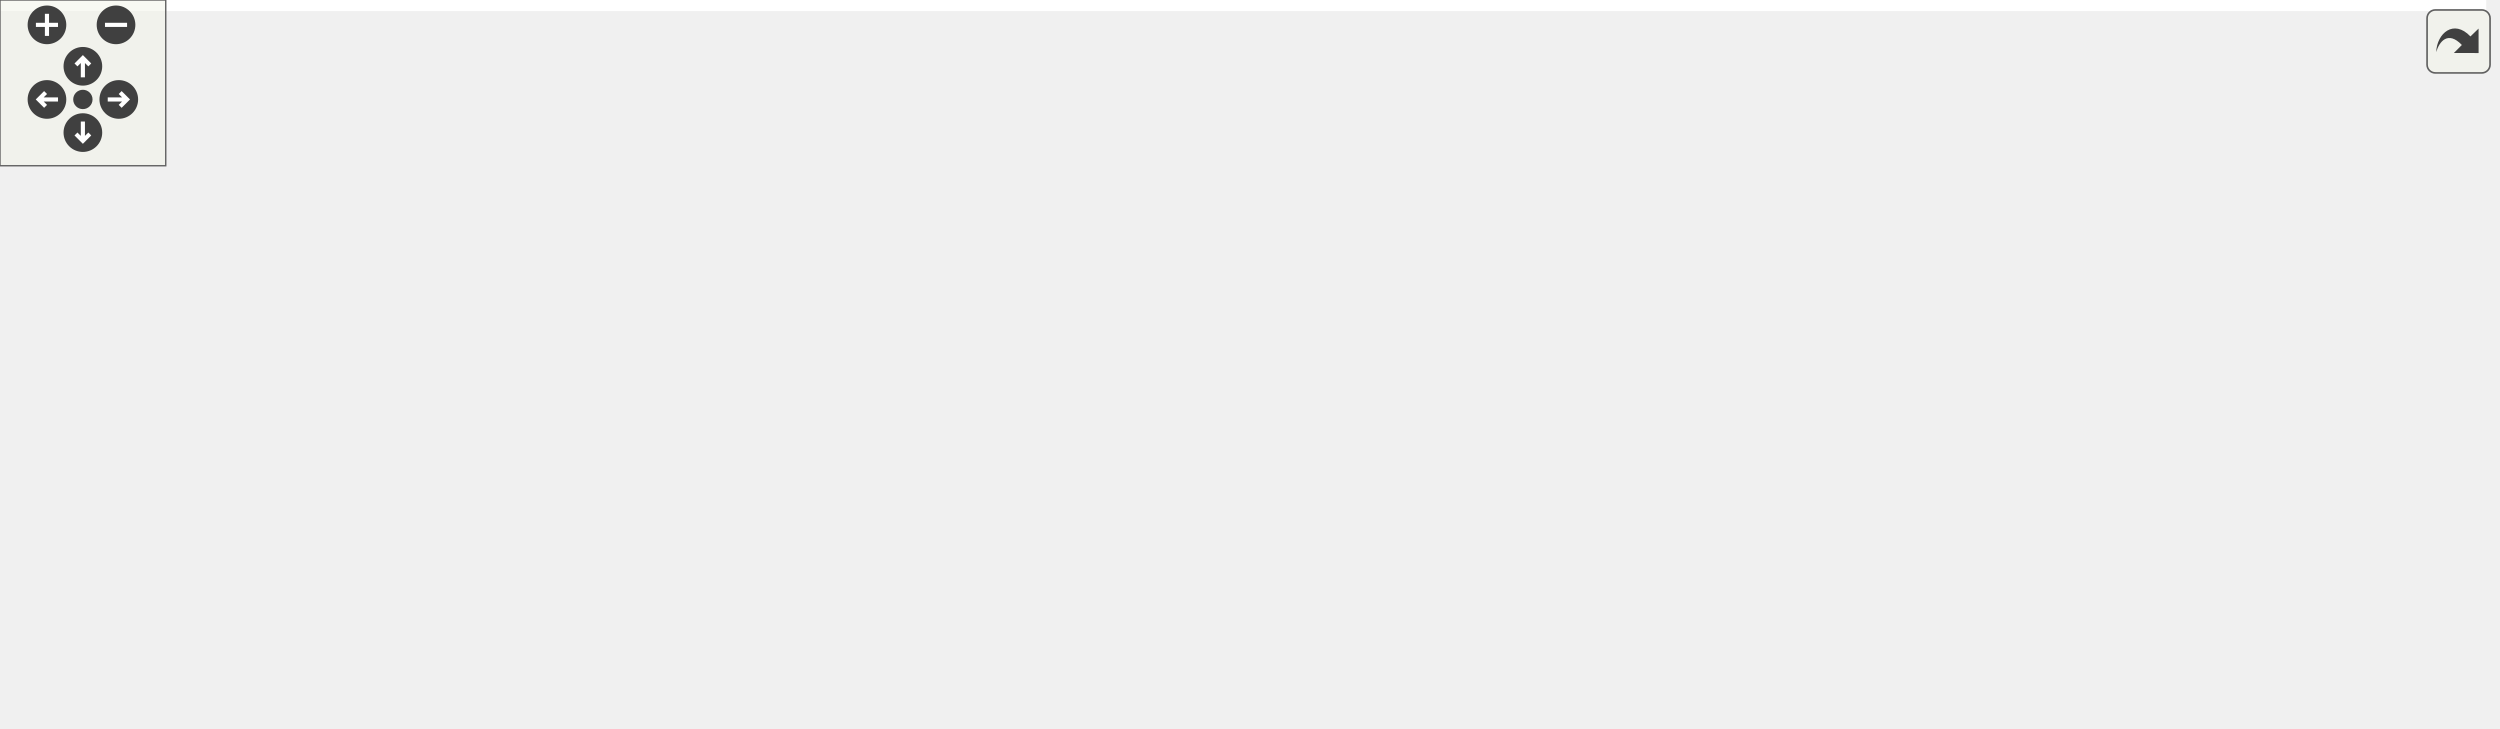
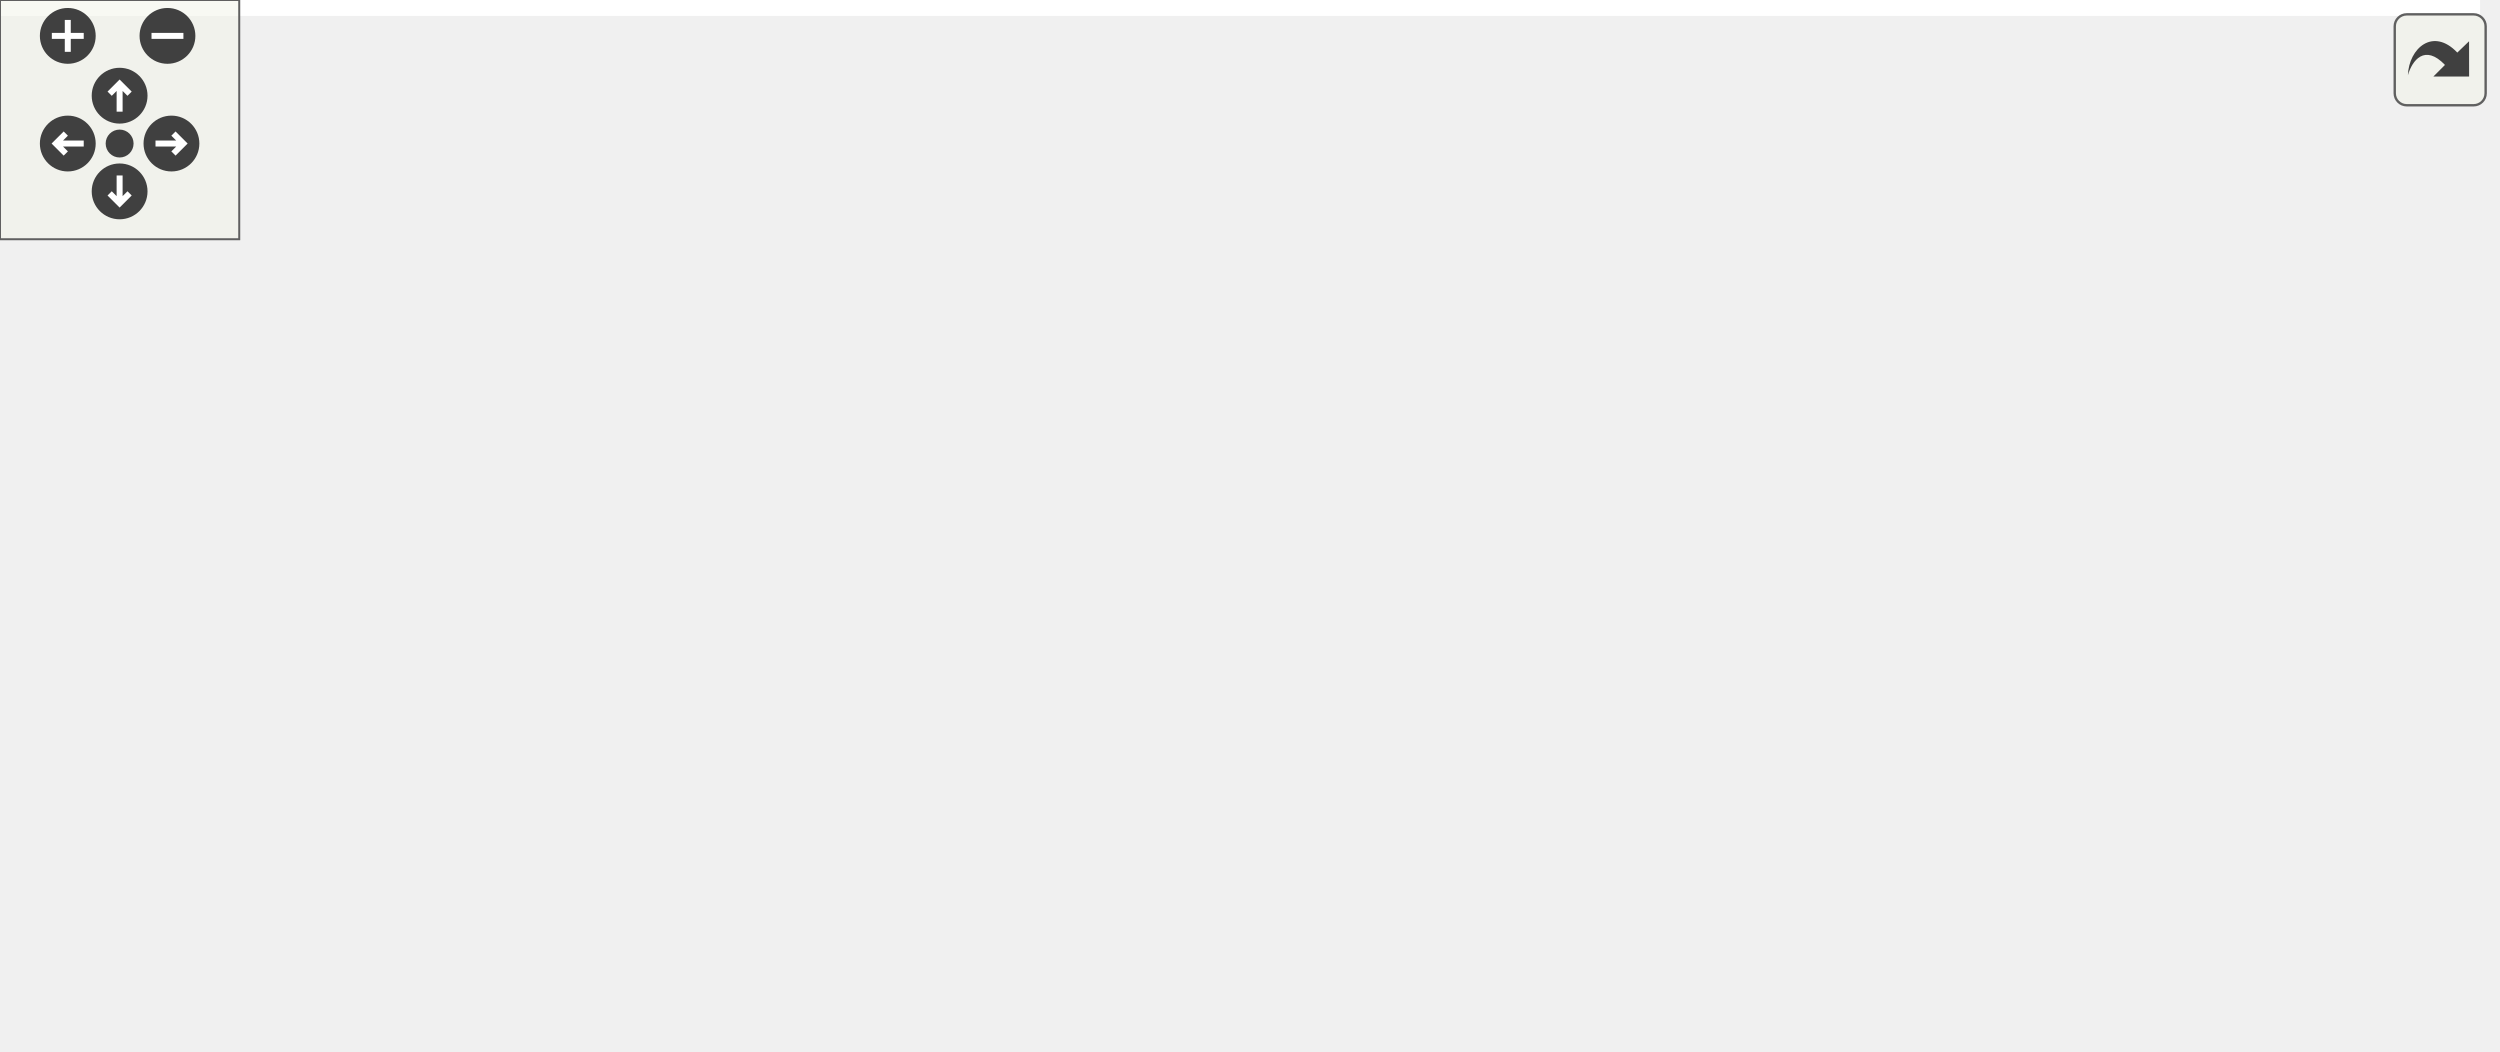
<svg xmlns="http://www.w3.org/2000/svg" xmlns:xlink="http://www.w3.org/1999/xlink" id="main" version="1.1" xml:space="preserve">
  <style type="text/css">
.edge:hover path { stroke: red; }
.edge:hover polygon { stroke: red; fill: red; }
</style>
  <defs>
    <circle id="rim" cx="0" cy="0" r="7" />
    <circle id="rim2" cx="0" cy="0" r="3.5" />
    <g id="zoomPlus">
      <use xlink:href="#rim" fill="#404040">
        <set attributeName="fill" to="#808080" begin="zoomplus.mouseover" end="zoomplus.mouseout" />
      </use>
      <path d="M-4,0h8M0,-4v8" fill="none" stroke="white" stroke-width="1.5" pointer-events="none" />
    </g>
    <g id="zoomMin">
      <use xlink:href="#rim" fill="#404040">
        <set attributeName="fill" to="#808080" begin="zoomminus.mouseover" end="zoomminus.mouseout" />
      </use>
      <path d="M-4,0h8" fill="none" stroke="white" stroke-width="1.5" pointer-events="none" />
    </g>
    <g id="dirArrow">
      <path fill="none" stroke="white" stroke-width="1.5" d="M0,-3.0v7 M-2.5,-0.5L0,-3.0L2.5,-0.5" />
    </g>
    <g id="resetDef">
      <use xlink:href="#rim2" fill="#404040">
        <set attributeName="fill" to="#808080" begin="reset.mouseover" end="reset.mouseout" />
      </use>
    </g>
  </defs>
  <svg id="graph" class="graph">
    <g id="viewport">
-       <polygon fill="white" stroke="transparent" points="-4,4 -4,-203 900,-203 900,4 -4,4" />
+       <polygon fill="white" stroke="transparent" points="-4,4 -4,-203 622,-203 622,4 -4,4" />
      <g id="node1" class="node">
        <g id="a_node1">
          <a xlink:title=" ">
-             <polygon fill="#bfbfbf" stroke="black" points="431,-179.5 431,-198.5 562,-198.5 562,-179.5 431,-179.5" />
-             <text text-anchor="middle" x="496.5" y="-186.5" font-family="Helvetica,sans-Serif" font-size="10.00">test/test_procReader.cc</text>
+             <polygon fill="#bfbfbf" stroke="black" points="215.5,-179.5 215.5,-198.5 346.5,-198.5 346.5,-179.5 215.5,-179.5" />
+             <text text-anchor="middle" x="281" y="-186.5" font-family="Helvetica,sans-Serif" font-size="10.00">test/test_procReader.cc</text>
          </a>
        </g>
      </g>
      <g id="node2" class="node">
        <g id="a_node2">
          <a xlink:href="_process_handler_8h.html" target="_top" xlink:title=" ">
-             <polygon fill="white" stroke="black" points="261,-123.5 261,-142.5 362,-142.5 362,-123.5 261,-123.5" />
-             <text text-anchor="middle" x="311.5" y="-130.5" font-family="Helvetica,sans-Serif" font-size="10.00">ProcessHandler.h</text>
+             <polygon fill="white" stroke="black" points="77.5,-123.5 77.5,-142.5 178.5,-142.5 178.5,-123.5 77.5,-123.5" />
+             <text text-anchor="middle" x="128" y="-130.5" font-family="Helvetica,sans-Serif" font-size="10.00">ProcessHandler.h</text>
          </a>
        </g>
      </g>
      <g id="edge1" class="edge">
-         <path fill="none" stroke="midnightblue" d="M467.19,-179.44C435.66,-170.24 385.37,-155.56 350.51,-145.39" />
-         <polygon fill="midnightblue" stroke="midnightblue" points="351.26,-141.96 340.68,-142.52 349.3,-148.68 351.26,-141.96" />
-       </g>
-       <g id="node8" class="node">
-         <g id="a_node8">
-           <a xlink:title=" ">
-             <polygon fill="white" stroke="#bfbfbf" points="381,-6 381,-25 428,-25 428,-6 381,-6" />
-             <text text-anchor="middle" x="404.5" y="-13" font-family="Helvetica,sans-Serif" font-size="10.00">vector</text>
-           </a>
-         </g>
-       </g>
-       <g id="edge21" class="edge">
-         <path fill="none" stroke="midnightblue" d="M485.47,-179.43C466.06,-163.6 426.26,-127.65 409.5,-87 402.71,-70.53 402.01,-50.06 402.68,-35.43" />
-         <polygon fill="midnightblue" stroke="midnightblue" points="406.2,-35.36 403.42,-25.14 399.22,-34.86 406.2,-35.36" />
+         <path fill="none" stroke="midnightblue" d="M256.76,-179.44C231.13,-170.4 190.51,-156.06 161.76,-145.92" />
+         <polygon fill="midnightblue" stroke="midnightblue" points="162.72,-142.54 152.13,-142.52 160.39,-149.15 162.72,-142.54" />
      </g>
      <g id="node9" class="node">
        <g id="a_node9">
          <a xlink:title=" ">
-             <polygon fill="white" stroke="#bfbfbf" points="418.5,-67.5 418.5,-86.5 478.5,-86.5 478.5,-67.5 418.5,-67.5" />
-             <text text-anchor="middle" x="448.5" y="-74.5" font-family="Helvetica,sans-Serif" font-size="10.00">iostream</text>
+             <polygon fill="white" stroke="#bfbfbf" points="140,-67.5 140,-86.5 200,-86.5 200,-67.5 140,-67.5" />
+             <text text-anchor="middle" x="170" y="-74.5" font-family="Helvetica,sans-Serif" font-size="10.00">iostream</text>
          </a>
        </g>
      </g>
      <g id="edge19" class="edge">
-         <path fill="none" stroke="midnightblue" d="M492.73,-179.37C484.92,-161.46 466.79,-119.92 456.33,-95.95" />
-         <polygon fill="midnightblue" stroke="midnightblue" points="459.46,-94.36 452.25,-86.59 453.04,-97.16 459.46,-94.36" />
+         <path fill="none" stroke="midnightblue" d="M272.29,-179.37C253.65,-160.89 209.65,-117.29 185.89,-93.74" />
+         <polygon fill="midnightblue" stroke="midnightblue" points="188.24,-91.14 178.67,-86.59 183.31,-96.12 188.24,-91.14" />
      </g>
      <g id="node10" class="node">
        <g id="a_node10">
          <a xlink:href="sys__stat_8h.html" target="_top" xlink:title=" ">
-             <polygon fill="white" stroke="black" points="529.5,-123.5 529.5,-142.5 595.5,-142.5 595.5,-123.5 529.5,-123.5" />
-             <text text-anchor="middle" x="562.5" y="-130.5" font-family="Helvetica,sans-Serif" font-size="10.00">sys_stat.h</text>
+             <polygon fill="white" stroke="black" points="285,-123.5 285,-142.5 351,-142.5 351,-123.5 285,-123.5" />
+             <text text-anchor="middle" x="318" y="-130.5" font-family="Helvetica,sans-Serif" font-size="10.00">sys_stat.h</text>
          </a>
        </g>
      </g>
      <g id="edge10" class="edge">
-         <path fill="none" stroke="midnightblue" d="M507.1,-179.32C516.96,-171.26 531.85,-159.08 543.72,-149.37" />
-         <polygon fill="midnightblue" stroke="midnightblue" points="546.18,-151.88 551.7,-142.83 541.75,-146.46 546.18,-151.88" />
+         <path fill="none" stroke="midnightblue" d="M287.11,-179.08C292.28,-171.53 299.85,-160.49 306.19,-151.23" />
+         <polygon fill="midnightblue" stroke="midnightblue" points="309.24,-152.98 312,-142.75 303.46,-149.02 309.24,-152.98" />
      </g>
      <g id="node16" class="node">
        <g id="a_node16">
          <a xlink:title=" ">
-             <polygon fill="white" stroke="#bfbfbf" points="613.5,-123.5 613.5,-142.5 745.5,-142.5 745.5,-123.5 613.5,-123.5" />
-             <text text-anchor="middle" x="679.5" y="-130.5" font-family="Helvetica,sans-Serif" font-size="10.00">boost/test/unit_test.hpp</text>
+             <polygon fill="white" stroke="#bfbfbf" points="369,-123.5 369,-142.5 501,-142.5 501,-123.5 369,-123.5" />
+             <text text-anchor="middle" x="435" y="-130.5" font-family="Helvetica,sans-Serif" font-size="10.00">boost/test/unit_test.hpp</text>
          </a>
        </g>
      </g>
      <g id="edge18" class="edge">
-         <path fill="none" stroke="midnightblue" d="M525.5,-179.44C556.68,-170.24 606.43,-155.56 640.91,-145.39" />
-         <polygon fill="midnightblue" stroke="midnightblue" points="642.04,-148.7 650.64,-142.52 640.06,-141.99 642.04,-148.7" />
-       </g>
-       <g id="node17" class="node">
-         <g id="a_node17">
-           <a xlink:title=" ">
-             <polygon fill="white" stroke="#bfbfbf" points="764,-123.5 764,-142.5 819,-142.5 819,-123.5 764,-123.5" />
-             <text text-anchor="middle" x="791.5" y="-130.5" font-family="Helvetica,sans-Serif" font-size="10.00">signal.h</text>
-           </a>
-         </g>
-       </g>
-       <g id="edge20" class="edge">
-         <path fill="none" stroke="midnightblue" d="M551.56,-179.48C601.68,-171.47 677.94,-158.69 753.49,-143.1" />
-         <polygon fill="midnightblue" stroke="midnightblue" points="754.59,-146.44 763.66,-140.98 753.16,-139.59 754.59,-146.44" />
+         <path fill="none" stroke="midnightblue" d="M305.4,-179.44C331.2,-170.4 372.08,-156.06 401.02,-145.92" />
+         <polygon fill="midnightblue" stroke="midnightblue" points="402.43,-149.13 410.71,-142.52 400.12,-142.52 402.43,-149.13" />
      </g>
      <g id="node3" class="node">
        <g id="a_node3">
          <a xlink:href="_logging_8h.html" target="_top" xlink:title=" ">
-             <polygon fill="white" stroke="black" points="244.5,-67.5 244.5,-86.5 308.5,-86.5 308.5,-67.5 244.5,-67.5" />
-             <text text-anchor="middle" x="276.5" y="-74.5" font-family="Helvetica,sans-Serif" font-size="10.00">Logging.h</text>
+             <polygon fill="white" stroke="black" points="58,-67.5 58,-86.5 122,-86.5 122,-67.5 58,-67.5" />
+             <text text-anchor="middle" x="90" y="-74.5" font-family="Helvetica,sans-Serif" font-size="10.00">Logging.h</text>
          </a>
        </g>
      </g>
      <g id="edge2" class="edge">
-         <path fill="none" stroke="midnightblue" d="M305.72,-123.08C300.83,-115.53 293.67,-104.49 287.67,-95.23" />
-         <polygon fill="midnightblue" stroke="midnightblue" points="290.55,-93.24 282.17,-86.75 284.67,-97.05 290.55,-93.24" />
+         <path fill="none" stroke="midnightblue" d="M121.73,-123.08C116.36,-115.46 108.48,-104.26 101.92,-94.94" />
+         <polygon fill="midnightblue" stroke="midnightblue" points="104.78,-92.91 96.16,-86.75 99.05,-96.94 104.78,-92.91" />
      </g>
      <g id="node7" class="node">
        <g id="a_node7">
          <a xlink:title=" ">
-             <polygon fill="white" stroke="#bfbfbf" points="318.5,-6 318.5,-25 362.5,-25 362.5,-6 318.5,-6" />
-             <text text-anchor="middle" x="340.5" y="-13" font-family="Helvetica,sans-Serif" font-size="10.00">string</text>
+             <polygon fill="white" stroke="#bfbfbf" points="0,-6 0,-25 44,-25 44,-6 0,-6" />
+             <text text-anchor="middle" x="22" y="-13" font-family="Helvetica,sans-Serif" font-size="10.00">string</text>
          </a>
        </g>
      </g>
      <g id="edge9" class="edge">
-         <path fill="none" stroke="midnightblue" d="M313.68,-123.32C318.36,-104.67 329.47,-60.44 335.82,-35.13" />
-         <polygon fill="midnightblue" stroke="midnightblue" points="339.25,-35.83 338.29,-25.28 332.47,-34.13 339.25,-35.83" />
+         <path fill="none" stroke="midnightblue" d="M104.01,-123.45C86.63,-116.16 63.7,-104.13 49,-87 36.22,-72.12 29.16,-50.54 25.49,-35.18" />
+         <polygon fill="midnightblue" stroke="midnightblue" points="28.89,-34.34 23.39,-25.28 22.04,-35.79 28.89,-34.34" />
      </g>
      <g id="edge8" class="edge">
-         <path fill="none" stroke="midnightblue" d="M333.21,-123.44C355.85,-114.52 391.57,-100.44 417.25,-90.32" />
-         <polygon fill="midnightblue" stroke="midnightblue" points="418.87,-93.44 426.89,-86.52 416.31,-86.93 418.87,-93.44" />
+         <path fill="none" stroke="midnightblue" d="M134.94,-123.08C140.93,-115.38 149.75,-104.03 157.05,-94.65" />
+         <polygon fill="midnightblue" stroke="midnightblue" points="159.82,-96.79 163.19,-86.75 154.29,-92.5 159.82,-96.79" />
      </g>
      <g id="node4" class="node">
        <g id="a_node4">
          <a xlink:title=" ">
-             <polygon fill="white" stroke="#bfbfbf" points="0,-0.5 0,-30.5 151,-30.5 151,-0.5 0,-0.5" />
-             <text text-anchor="start" x="8" y="-18.5" font-family="Helvetica,sans-Serif" font-size="10.00">ChimeraTK/ApplicationCore</text>
-             <text text-anchor="middle" x="75.5" y="-7.5" font-family="Helvetica,sans-Serif" font-size="10.00">/Logging.h</text>
+             <polygon fill="white" stroke="#bfbfbf" points="136.5,-0.5 136.5,-30.5 287.5,-30.5 287.5,-0.5 136.5,-0.5" />
+             <text text-anchor="start" x="144.5" y="-18.5" font-family="Helvetica,sans-Serif" font-size="10.00">ChimeraTK/ApplicationCore</text>
+             <text text-anchor="middle" x="212" y="-7.5" font-family="Helvetica,sans-Serif" font-size="10.00">/Logging.h</text>
          </a>
        </g>
      </g>
      <g id="edge3" class="edge">
-         <path fill="none" stroke="midnightblue" d="M247.7,-67.48C217.81,-58.63 170.25,-44.55 132.68,-33.43" />
-         <polygon fill="midnightblue" stroke="midnightblue" points="133.45,-30.01 122.87,-30.52 131.47,-36.72 133.45,-30.01" />
+         <path fill="none" stroke="midnightblue" d="M107.48,-67.48C124.77,-59.04 151.81,-45.86 174.05,-35.01" />
+         <polygon fill="midnightblue" stroke="midnightblue" points="175.79,-38.05 183.25,-30.52 172.72,-31.76 175.79,-38.05" />
      </g>
      <g id="node5" class="node">
        <g id="a_node5">
          <a xlink:title=" ">
-             <polygon fill="white" stroke="#bfbfbf" points="169,-6 169,-25 226,-25 226,-6 169,-6" />
-             <text text-anchor="middle" x="197.5" y="-13" font-family="Helvetica,sans-Serif" font-size="10.00">ostream</text>
+             <polygon fill="white" stroke="#bfbfbf" points="305.5,-6 305.5,-25 362.5,-25 362.5,-6 305.5,-6" />
+             <text text-anchor="middle" x="334" y="-13" font-family="Helvetica,sans-Serif" font-size="10.00">ostream</text>
          </a>
        </g>
      </g>
      <g id="edge4" class="edge">
-         <path fill="none" stroke="midnightblue" d="M265.18,-67.48C252.63,-58.02 232.15,-42.6 217,-31.19" />
-         <polygon fill="midnightblue" stroke="midnightblue" points="218.89,-28.23 208.8,-25.01 214.68,-33.82 218.89,-28.23" />
+         <path fill="none" stroke="midnightblue" d="M122.23,-68.92C125.19,-68.27 128.15,-67.62 131,-67 204.76,-50.91 224.74,-52.84 297,-31 299.43,-30.27 301.92,-29.44 304.41,-28.58" />
+         <polygon fill="midnightblue" stroke="midnightblue" points="305.69,-31.83 313.85,-25.07 303.26,-25.27 305.69,-31.83" />
      </g>
      <g id="node6" class="node">
        <g id="a_node6">
          <a xlink:title=" ">
-             <polygon fill="white" stroke="#bfbfbf" points="244.5,-6 244.5,-25 300.5,-25 300.5,-6 244.5,-6" />
-             <text text-anchor="middle" x="272.5" y="-13" font-family="Helvetica,sans-Serif" font-size="10.00">sstream</text>
+             <polygon fill="white" stroke="#bfbfbf" points="62,-6 62,-25 118,-25 118,-6 62,-6" />
+             <text text-anchor="middle" x="90" y="-13" font-family="Helvetica,sans-Serif" font-size="10.00">sstream</text>
          </a>
        </g>
      </g>
      <g id="edge5" class="edge">
-         <path fill="none" stroke="midnightblue" d="M275.93,-67.48C275.36,-59.08 274.48,-45.98 273.75,-35.16" />
-         <polygon fill="midnightblue" stroke="midnightblue" points="277.24,-34.75 273.07,-25.01 270.25,-35.22 277.24,-34.75" />
+         <path fill="none" stroke="midnightblue" d="M90,-67.48C90,-59.08 90,-45.98 90,-35.16" />
+         <polygon fill="midnightblue" stroke="midnightblue" points="93.5,-35.01 90,-25.01 86.5,-35.01 93.5,-35.01" />
      </g>
      <g id="edge6" class="edge">
-         <path fill="none" stroke="midnightblue" d="M285.67,-67.48C295.65,-58.2 311.81,-43.17 324.01,-31.83" />
-         <polygon fill="midnightblue" stroke="midnightblue" points="326.41,-34.38 331.35,-25.01 321.64,-29.25 326.41,-34.38" />
+         <path fill="none" stroke="midnightblue" d="M80.26,-67.48C69.65,-58.2 52.48,-43.17 39.52,-31.83" />
+         <polygon fill="midnightblue" stroke="midnightblue" points="41.56,-28.96 31.72,-25.01 36.95,-34.23 41.56,-28.96" />
+       </g>
+       <g id="node8" class="node">
+         <g id="a_node8">
+           <a xlink:title=" ">
+             <polygon fill="white" stroke="#bfbfbf" points="399.5,-6 399.5,-25 446.5,-25 446.5,-6 399.5,-6" />
+             <text text-anchor="middle" x="423" y="-13" font-family="Helvetica,sans-Serif" font-size="10.00">vector</text>
+           </a>
+         </g>
      </g>
      <g id="edge7" class="edge">
-         <path fill="none" stroke="midnightblue" d="M294.84,-67.48C316.32,-57.49 352.12,-40.85 376.95,-29.31" />
-         <polygon fill="midnightblue" stroke="midnightblue" points="378.6,-32.4 386.19,-25.01 375.65,-26.05 378.6,-32.4" />
+         <path fill="none" stroke="midnightblue" d="M122.19,-68.72C125.16,-68.11 128.13,-67.53 131,-67 237.51,-47.38 266.14,-53.86 372,-31 377.62,-29.79 383.54,-28.3 389.27,-26.75" />
+         <polygon fill="midnightblue" stroke="midnightblue" points="390.61,-30.01 399.29,-23.93 388.72,-23.27 390.61,-30.01" />
      </g>
      <g id="edge17" class="edge">
-         <path fill="none" stroke="midnightblue" d="M553.67,-123.48C540.05,-110.54 512.83,-85.48 487.5,-67 468.65,-53.24 445.92,-39.6 429.02,-29.97" />
-         <polygon fill="midnightblue" stroke="midnightblue" points="430.73,-26.92 420.3,-25.06 427.29,-33.02 430.73,-26.92" />
+         <path fill="none" stroke="midnightblue" d="M347.28,-123.43C375.19,-114.6 414.24,-100.29 423,-87 433.08,-71.71 431.38,-50.2 428.22,-34.97" />
+         <polygon fill="midnightblue" stroke="midnightblue" points="431.6,-34.04 425.81,-25.17 424.8,-35.71 431.6,-34.04" />
      </g>
      <g id="edge12" class="edge">
-         <path fill="none" stroke="midnightblue" d="M544.44,-123.44C525.93,-114.68 496.92,-100.94 475.64,-90.86" />
-         <polygon fill="midnightblue" stroke="midnightblue" points="477.01,-87.63 466.48,-86.52 474.02,-93.96 477.01,-87.63" />
+         <path fill="none" stroke="midnightblue" d="M294.55,-123.44C269.87,-114.44 230.81,-100.19 203.02,-90.05" />
+         <polygon fill="midnightblue" stroke="midnightblue" points="203.94,-86.66 193.34,-86.52 201.54,-93.23 203.94,-86.66" />
      </g>
      <g id="node11" class="node">
        <g id="a_node11">
          <a xlink:title=" ">
-             <polygon fill="white" stroke="#bfbfbf" points="534.5,-67.5 534.5,-86.5 626.5,-86.5 626.5,-67.5 534.5,-67.5" />
-             <text text-anchor="middle" x="580.5" y="-74.5" font-family="Helvetica,sans-Serif" font-size="10.00">proc/readproc.h</text>
+             <polygon fill="white" stroke="#bfbfbf" points="470,-67.5 470,-86.5 562,-86.5 562,-67.5 470,-67.5" />
+             <text text-anchor="middle" x="516" y="-74.5" font-family="Helvetica,sans-Serif" font-size="10.00">proc/readproc.h</text>
          </a>
        </g>
      </g>
      <g id="edge11" class="edge">
-         <path fill="none" stroke="midnightblue" d="M565.47,-123.08C567.88,-115.85 571.36,-105.41 574.37,-96.4" />
-         <polygon fill="midnightblue" stroke="midnightblue" points="577.74,-97.34 577.58,-86.75 571.1,-95.13 577.74,-97.34" />
+         <path fill="none" stroke="midnightblue" d="M349.37,-123.44C383.26,-114.2 437.4,-99.44 474.72,-89.26" />
+         <polygon fill="midnightblue" stroke="midnightblue" points="476.05,-92.52 484.77,-86.52 474.2,-85.77 476.05,-92.52" />
      </g>
      <g id="node12" class="node">
        <g id="a_node12">
          <a xlink:title=" ">
-             <polygon fill="white" stroke="#bfbfbf" points="644.5,-67.5 644.5,-86.5 682.5,-86.5 682.5,-67.5 644.5,-67.5" />
-             <text text-anchor="middle" x="663.5" y="-74.5" font-family="Helvetica,sans-Serif" font-size="10.00">map</text>
+             <polygon fill="white" stroke="#bfbfbf" points="580,-67.5 580,-86.5 618,-86.5 618,-67.5 580,-67.5" />
+             <text text-anchor="middle" x="599" y="-74.5" font-family="Helvetica,sans-Serif" font-size="10.00">map</text>
          </a>
        </g>
      </g>
      <g id="edge13" class="edge">
-         <path fill="none" stroke="midnightblue" d="M578.73,-123.32C594.85,-114.7 619.8,-101.36 638.46,-91.39" />
-         <polygon fill="midnightblue" stroke="midnightblue" points="640.14,-94.46 647.31,-86.65 636.84,-88.28 640.14,-94.46" />
+         <path fill="none" stroke="midnightblue" d="M351.44,-124.7C354.34,-124.11 357.22,-123.54 360,-123 450.32,-105.63 476.85,-109.33 569.99,-86.96" />
+         <polygon fill="midnightblue" stroke="midnightblue" points="570.94,-90.33 579.82,-84.56 569.28,-83.53 570.94,-90.33" />
      </g>
      <g id="node13" class="node">
        <g id="a_node13">
          <a xlink:title=" ">
-             <polygon fill="white" stroke="#bfbfbf" points="700.5,-67.5 700.5,-86.5 758.5,-86.5 758.5,-67.5 700.5,-67.5" />
-             <text text-anchor="middle" x="729.5" y="-74.5" font-family="Helvetica,sans-Serif" font-size="10.00">memory</text>
+             <polygon fill="white" stroke="#bfbfbf" points="218,-67.5 218,-86.5 276,-86.5 276,-67.5 218,-67.5" />
+             <text text-anchor="middle" x="247" y="-74.5" font-family="Helvetica,sans-Serif" font-size="10.00">memory</text>
          </a>
        </g>
      </g>
      <g id="edge14" class="edge">
-         <path fill="none" stroke="midnightblue" d="M588.96,-123.44C617.18,-114.32 662.04,-99.81 693.47,-89.65" />
-         <polygon fill="midnightblue" stroke="midnightblue" points="694.72,-92.92 703.16,-86.52 692.57,-86.26 694.72,-92.92" />
+         <path fill="none" stroke="midnightblue" d="M306.59,-123.32C295.89,-115.18 279.66,-102.84 266.84,-93.09" />
+         <polygon fill="midnightblue" stroke="midnightblue" points="268.69,-90.1 258.61,-86.83 264.46,-95.67 268.69,-90.1" />
      </g>
      <g id="node14" class="node">
        <g id="a_node14">
          <a xlink:title=" ">
-             <polygon fill="white" stroke="#bfbfbf" points="776.5,-67.5 776.5,-86.5 824.5,-86.5 824.5,-67.5 776.5,-67.5" />
-             <text text-anchor="middle" x="800.5" y="-74.5" font-family="Helvetica,sans-Serif" font-size="10.00">mutex</text>
+             <polygon fill="white" stroke="#bfbfbf" points="294,-67.5 294,-86.5 342,-86.5 342,-67.5 294,-67.5" />
+             <text text-anchor="middle" x="318" y="-74.5" font-family="Helvetica,sans-Serif" font-size="10.00">mutex</text>
          </a>
        </g>
      </g>
      <g id="edge15" class="edge">
-         <path fill="none" stroke="midnightblue" d="M595.54,-124.84C643.75,-114.39 730.78,-95.46 766.41,-87.12" />
-         <polygon fill="midnightblue" stroke="midnightblue" points="767.48,-90.46 776.39,-84.73 765.85,-83.66 767.48,-90.46" />
+         <path fill="none" stroke="midnightblue" d="M318,-123.08C318,-116.01 318,-105.86 318,-96.99" />
+         <polygon fill="midnightblue" stroke="midnightblue" points="321.5,-96.75 318,-86.75 314.5,-96.75 321.5,-96.75" />
      </g>
      <g id="node15" class="node">
        <g id="a_node15">
          <a xlink:title=" ">
-             <polygon fill="white" stroke="#bfbfbf" points="843,-67.5 843,-86.5 896,-86.5 896,-67.5 843,-67.5" />
-             <text text-anchor="middle" x="869.5" y="-74.5" font-family="Helvetica,sans-Serif" font-size="10.00">string.h</text>
+             <polygon fill="white" stroke="#bfbfbf" points="360.5,-67.5 360.5,-86.5 413.5,-86.5 413.5,-67.5 360.5,-67.5" />
+             <text text-anchor="middle" x="387" y="-74.5" font-family="Helvetica,sans-Serif" font-size="10.00">string.h</text>
          </a>
        </g>
      </g>
      <g id="edge16" class="edge">
-         <path fill="none" stroke="midnightblue" d="M595.94,-124.66C598.83,-124.08 601.71,-123.52 604.5,-123 702.63,-104.79 730.79,-107.33 832.72,-86.99" />
-         <polygon fill="midnightblue" stroke="midnightblue" points="833.72,-90.36 842.82,-84.95 832.33,-83.5 833.72,-90.36" />
+         <path fill="none" stroke="midnightblue" d="M329.09,-123.32C339.49,-115.18 355.26,-102.84 367.72,-93.09" />
+         <polygon fill="midnightblue" stroke="midnightblue" points="369.99,-95.75 375.71,-86.83 365.68,-90.24 369.99,-95.75" />
      </g>
    </g>
  </svg>
  <g id="navigator" transform="translate(0 0)" fill="#404254">
    <rect fill="#f2f5e9" fill-opacity="0.5" stroke="#606060" stroke-width=".5" x="0" y="0" width="60" height="60" />
    <use id="zoomplus" xlink:href="#zoomPlus" x="17" y="9" />
    <use id="zoomminus" xlink:href="#zoomMin" x="42" y="9" />
    <use id="reset" xlink:href="#resetDef" x="30" y="36" />
    <g id="arrowUp" xlink:href="#dirArrow" transform="translate(30 24)">
      <use xlink:href="#rim" fill="#404040">
        <set attributeName="fill" to="#808080" begin="arrowUp.mouseover" end="arrowUp.mouseout" />
      </use>
      <path fill="none" stroke="white" stroke-width="1.5" d="M0,-3.0v7 M-2.5,-0.5L0,-3.0L2.5,-0.5" />
    </g>
    <g id="arrowRight" xlink:href="#dirArrow" transform="rotate(90) translate(36 -43)">
      <use xlink:href="#rim" fill="#404040">
        <set attributeName="fill" to="#808080" begin="arrowRight.mouseover" end="arrowRight.mouseout" />
      </use>
      <path fill="none" stroke="white" stroke-width="1.5" d="M0,-3.0v7 M-2.5,-0.5L0,-3.0L2.5,-0.5" />
    </g>
    <g id="arrowDown" xlink:href="#dirArrow" transform="rotate(180) translate(-30 -48)">
      <use xlink:href="#rim" fill="#404040">
        <set attributeName="fill" to="#808080" begin="arrowDown.mouseover" end="arrowDown.mouseout" />
      </use>
      <path fill="none" stroke="white" stroke-width="1.5" d="M0,-3.0v7 M-2.5,-0.5L0,-3.0L2.5,-0.5" />
    </g>
    <g id="arrowLeft" xlink:href="#dirArrow" transform="rotate(270) translate(-36 17)">
      <use xlink:href="#rim" fill="#404040">
        <set attributeName="fill" to="#808080" begin="arrowLeft.mouseover" end="arrowLeft.mouseout" />
      </use>
      <path fill="none" stroke="white" stroke-width="1.5" d="M0,-3.0v7 M-2.5,-0.5L0,-3.0L2.5,-0.5" />
    </g>
  </g>
  <svg viewBox="0 0 15 15" width="100%" height="30px" preserveAspectRatio="xMaxYMin meet">
    <g id="arrow_out" transform="scale(0.3 0.3)">
      <a xlink:href="test__proc_reader_8cc__incl_org.svg" target="_base">
        <rect id="button" ry="5" rx="5" y="6" x="6" height="38" width="38" fill="#f2f5e9" fill-opacity="0.5" stroke="#606060" stroke-width="1.0" />
        <path id="arrow" d="M 11.5,31.437 C 11.94,20.098 22.043,11.323 32.159,21.979 L 37.069,17.246 C 37.069,17.246 37.088,32 37.088,32 L 22.16,31.978 C 22.16,31.978 26.998,27.14 26.998,27.14 C 18.529,18.264 13.292,25.23 11.5,31.437 z" style="fill:#404040;" />
      </a>
    </g>
  </svg>
</svg>
